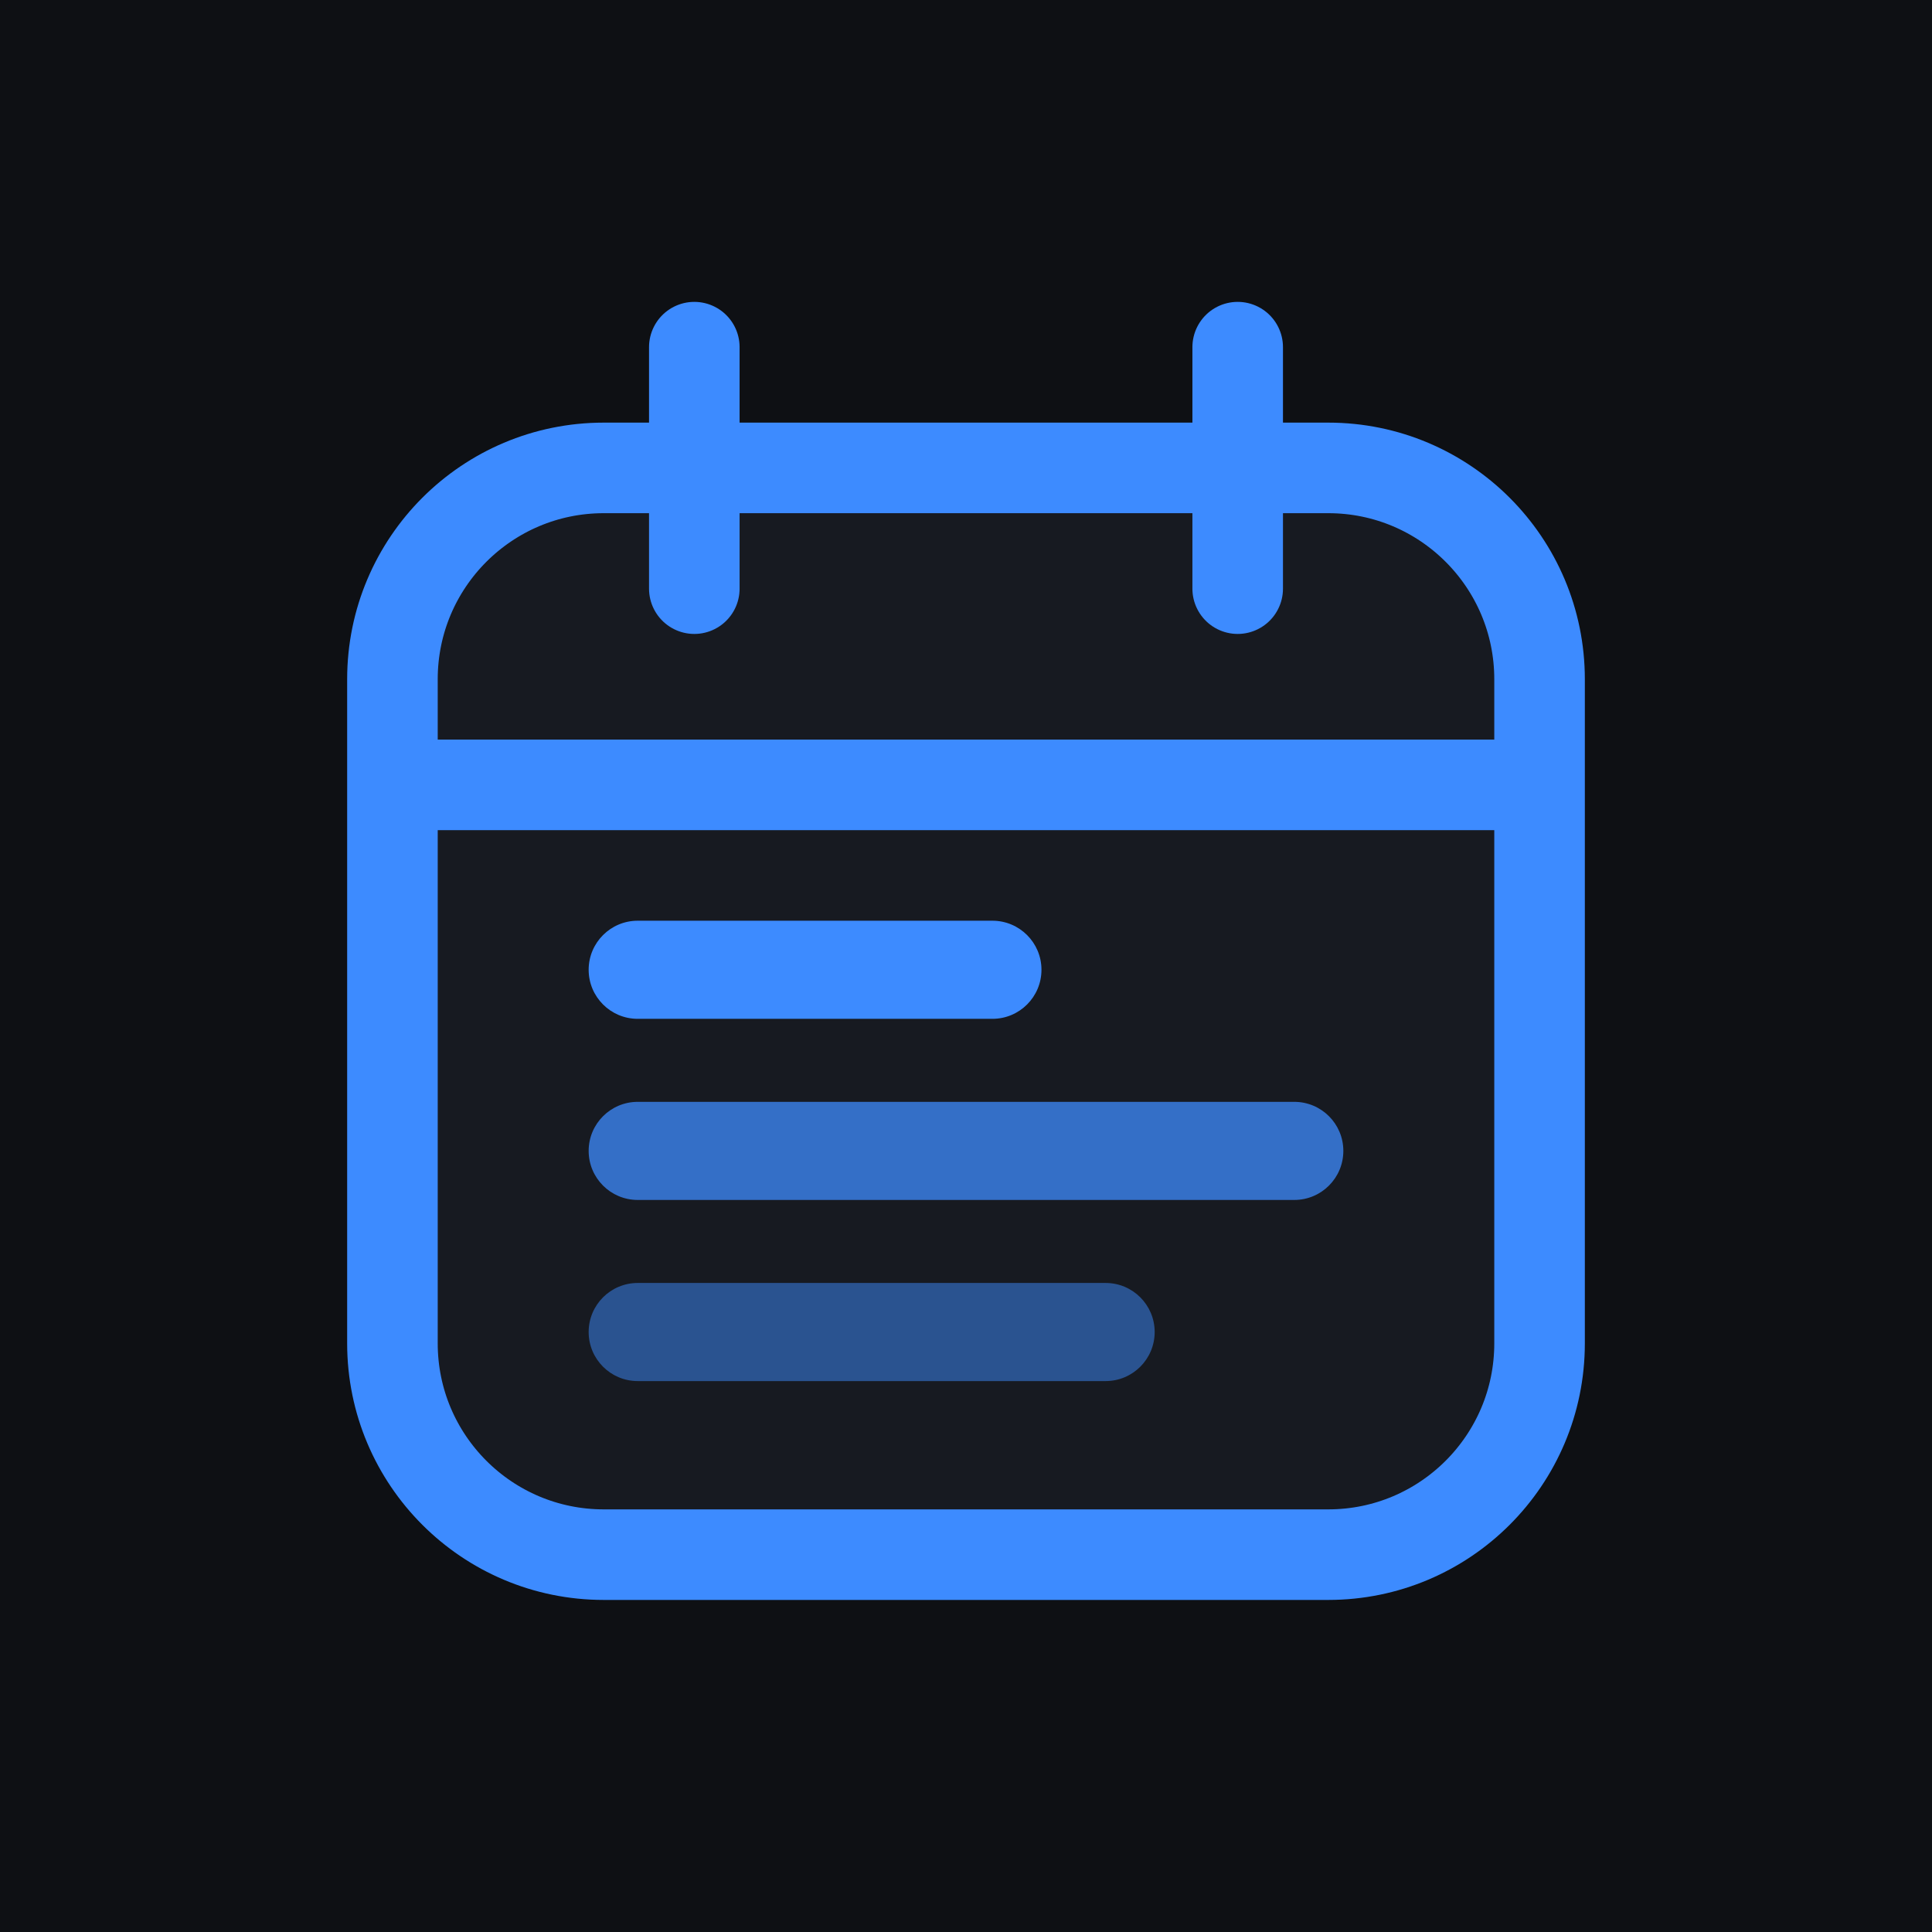
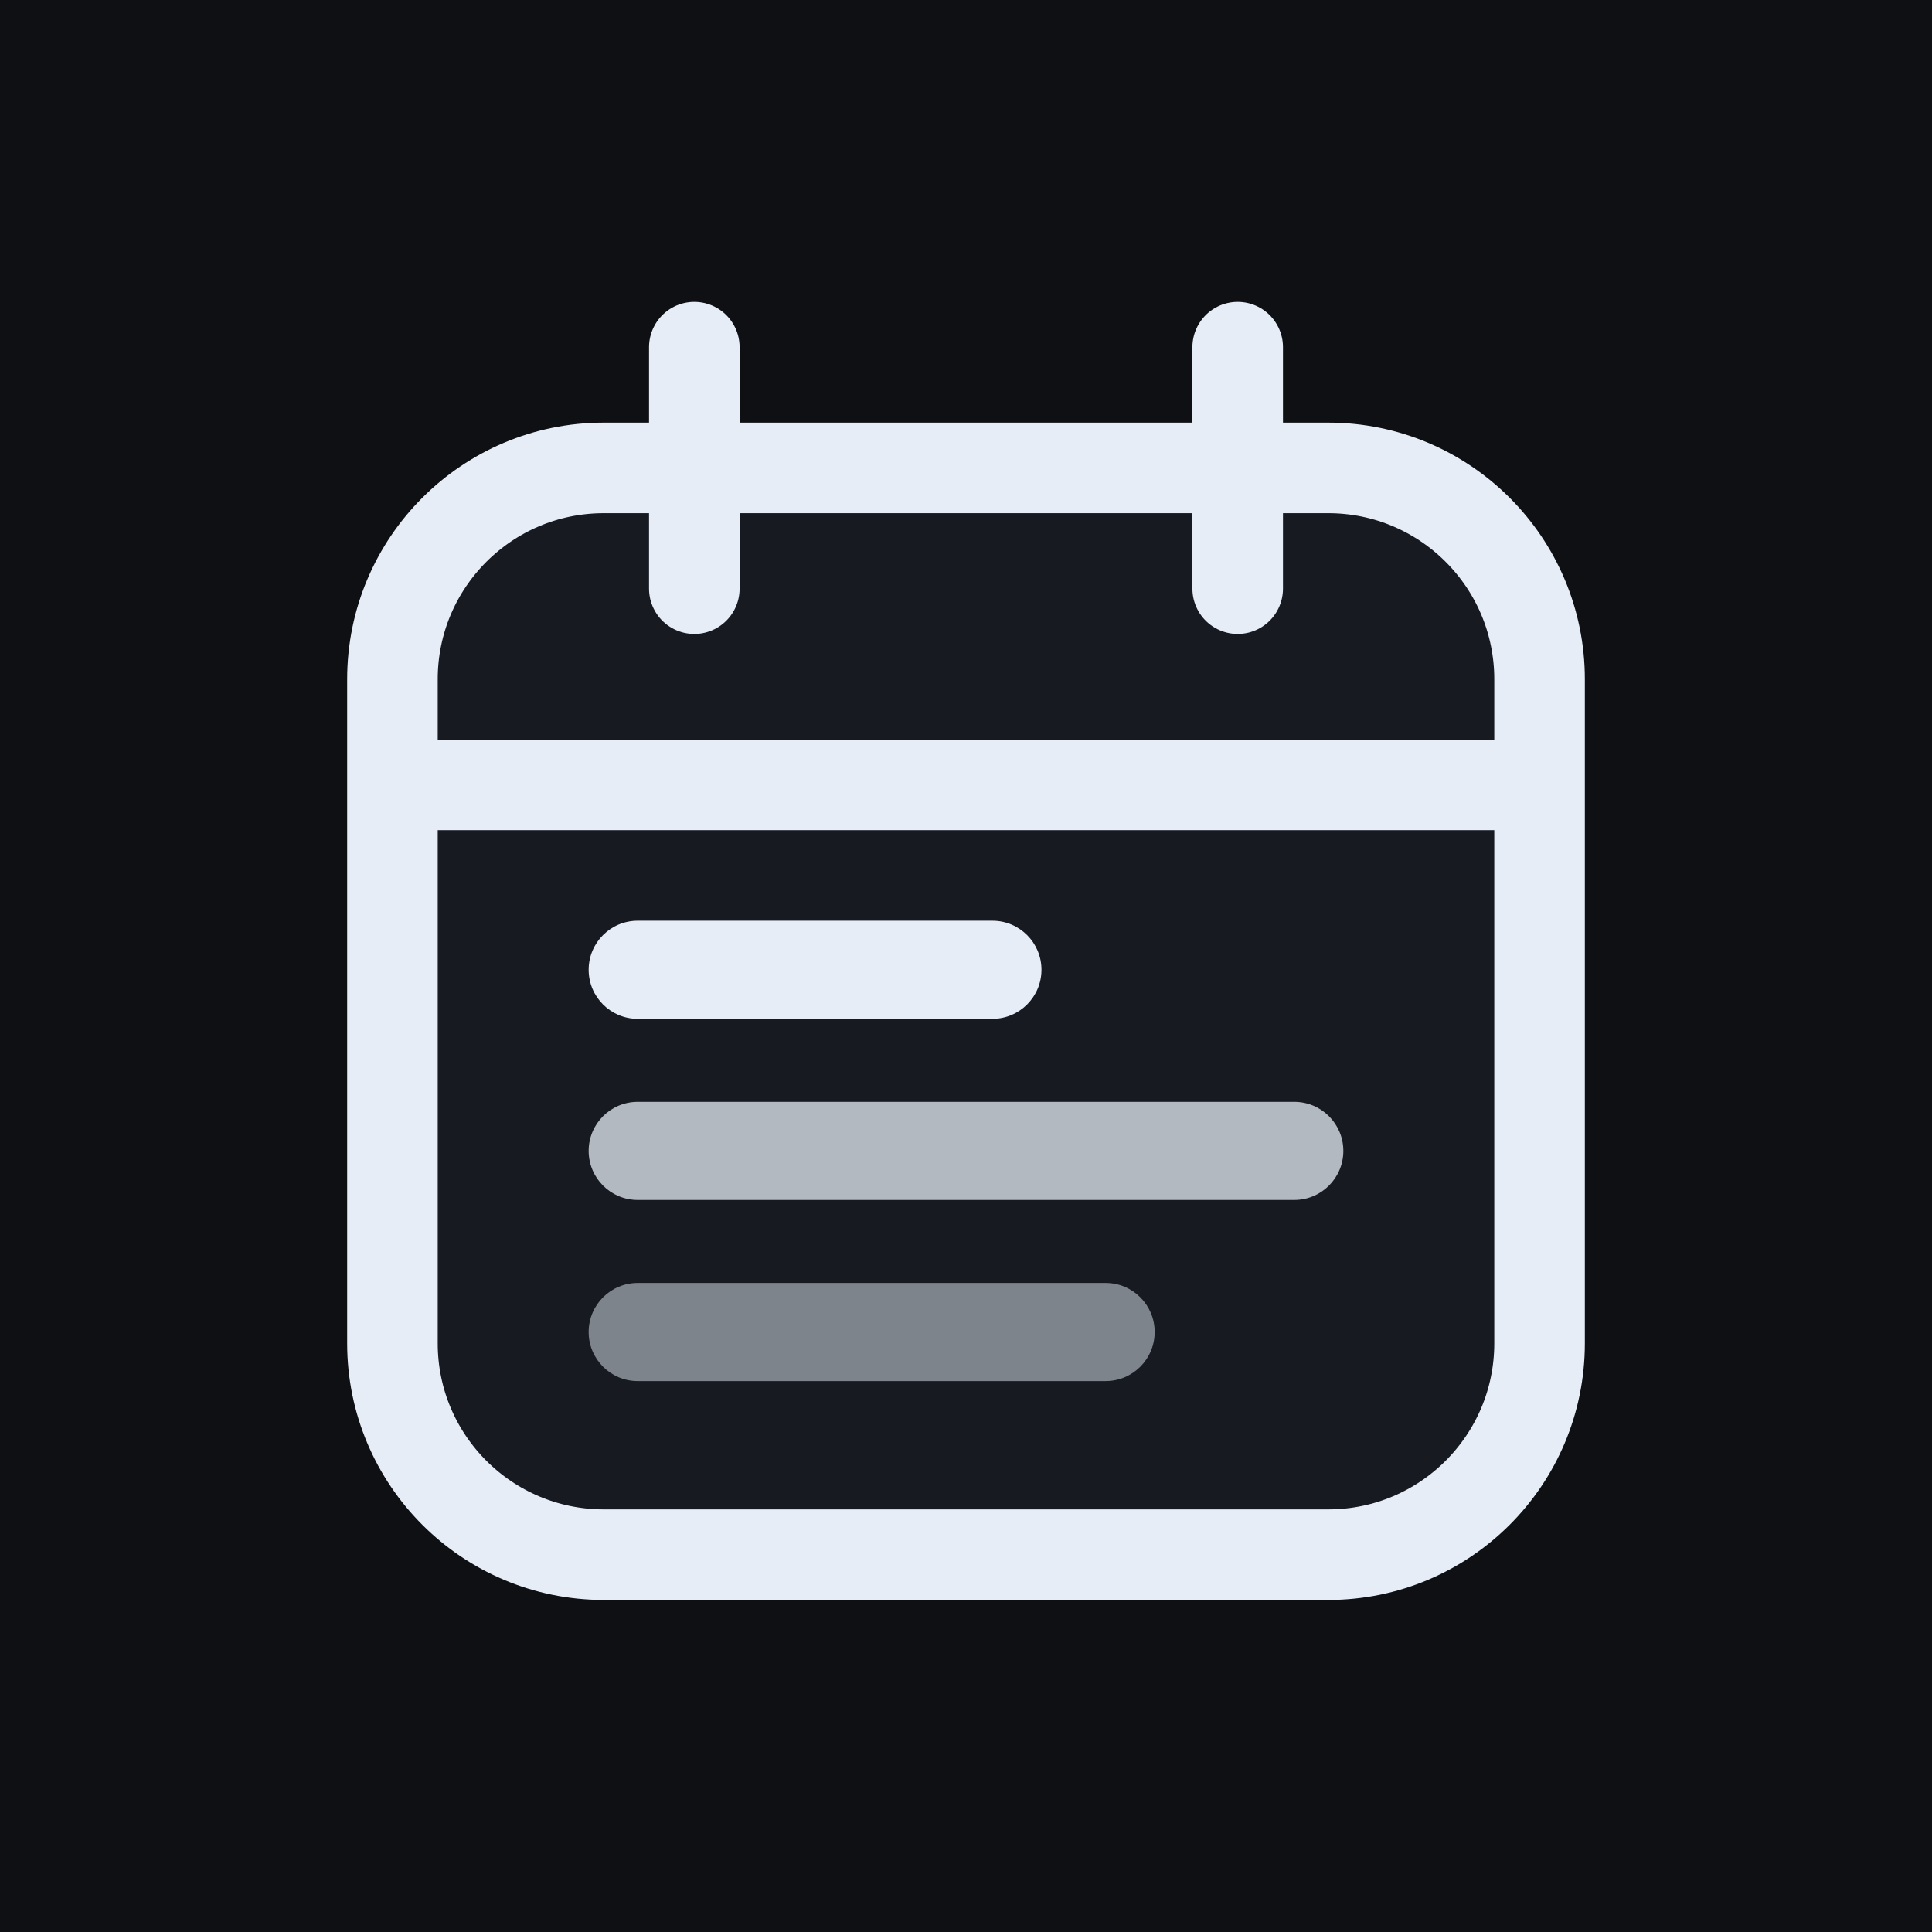
<svg xmlns="http://www.w3.org/2000/svg" viewBox="0 0 512 512" role="img" aria-label="Icono de la aplicación Horario">
  <rect width="512" height="512" fill="#0e1014" />
-   <rect x="104" y="124" width="304" height="288" rx="56" fill="#171a21" stroke="#3d8bff" stroke-width="24" />
-   <path d="M104 208h304" stroke="#3d8bff" stroke-width="24" />
-   <path d="M184 92v64M328 92v64" stroke="#3d8bff" stroke-width="24" stroke-linecap="round" />
-   <rect x="156" y="244" width="120" height="26" rx="13" fill="#3d8bff" />
-   <rect x="156" y="292" width="200" height="26" rx="13" fill="#3d8bff" opacity=".75" />
-   <rect x="156" y="340" width="150" height="26" rx="13" fill="#3d8bff" opacity=".5" />
+   <rect x="104" y="124" width="304" height="288" rx="56" fill="#171a21" stroke="#e6edf7" stroke-width="24" />
+   <path d="M104 208h304" stroke="#e6edf7" stroke-width="24" />
+   <path d="M184 92v64M328 92v64" stroke="#e6edf7" stroke-width="24" stroke-linecap="round" />
+   <rect x="156" y="244" width="120" height="26" rx="13" fill="#e6edf7" />
+   <rect x="156" y="292" width="200" height="26" rx="13" fill="#e6edf7" opacity=".75" />
+   <rect x="156" y="340" width="150" height="26" rx="13" fill="#e6edf7" opacity=".5" />
</svg>
